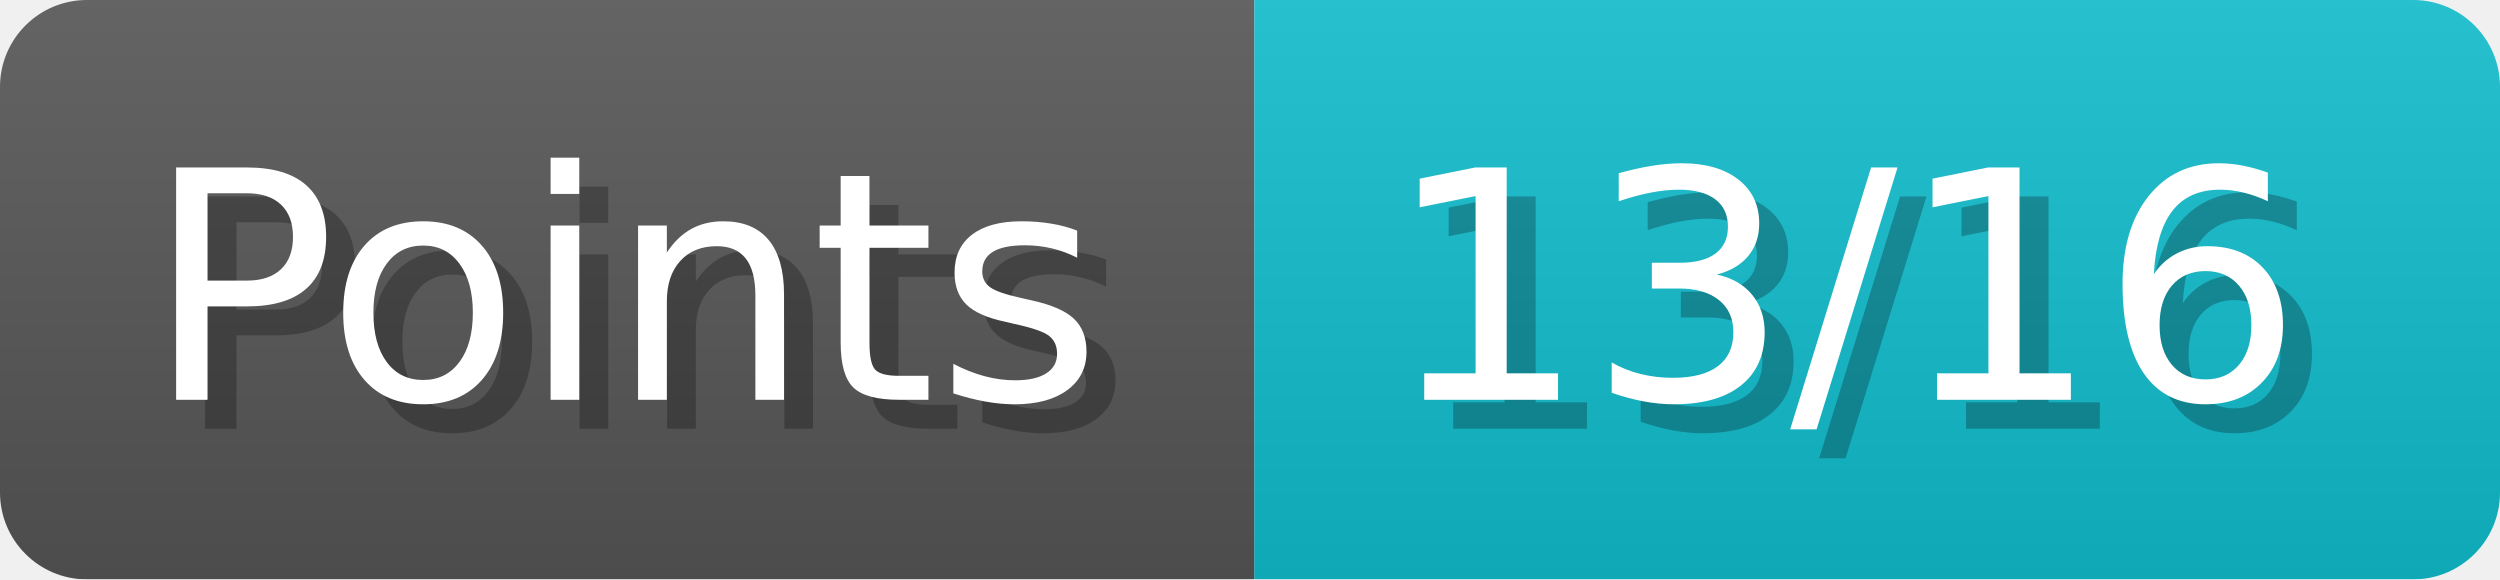
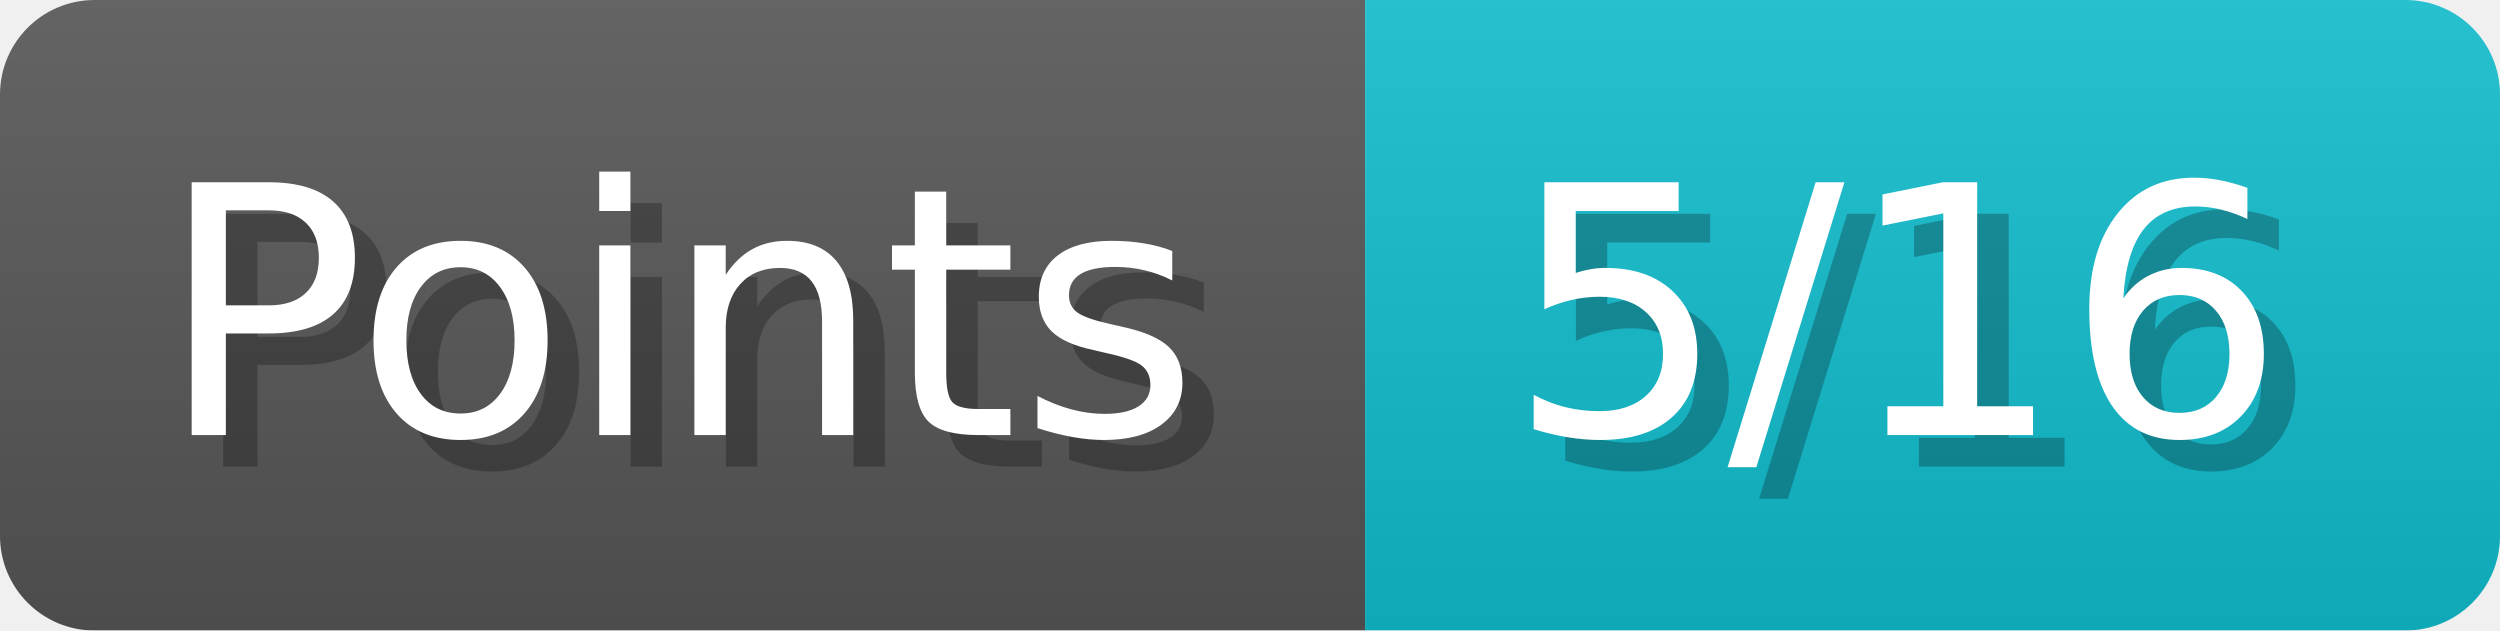
- <svg xmlns="http://www.w3.org/2000/svg" width="86.3" height="20" viewBox="0 0 863 200" role="img" aria-label="Points: 13/16">
+ <svg xmlns="http://www.w3.org/2000/svg" width="79.3" height="20" viewBox="0 0 793 200" role="img" aria-label="Points: 5/16">
  <linearGradient id="a" x2="0" y2="100%">
    <stop offset="0" stop-opacity=".1" stop-color="#EEE" />
    <stop offset="1" stop-opacity=".1" />
  </linearGradient>
  <mask id="m">
-     <rect width="863" height="200" rx="30" fill="#FFF" />
+     <rect width="793" height="200" rx="30" fill="#FFF" />
  </mask>
  <g mask="url(#m)">
    <rect width="433" height="200" fill="#555" />
-     <rect width="430" height="200" fill="#1BC" x="433" />
-     <rect width="863" height="200" fill="url(#a)" />
+     <rect width="360" height="200" fill="#1BC" x="433" />
+     <rect width="793" height="200" fill="url(#a)" />
  </g>
  <g aria-hidden="true" fill="#fff" text-anchor="start" font-family="Verdana,DejaVu Sans,sans-serif" font-size="110">
    <text x="60" y="148" textLength="333" fill="#000" opacity="0.25">Points</text>
    <text x="50" y="138" textLength="333">Points</text>
-     <text x="488" y="148" textLength="330" fill="#000" opacity="0.25">13/16</text>
-     <text x="478" y="138" textLength="330">13/16</text>
+     <text x="488" y="148" textLength="260" fill="#000" opacity="0.25">5/16</text>
+     <text x="478" y="138" textLength="260">5/16</text>
  </g>
</svg>
